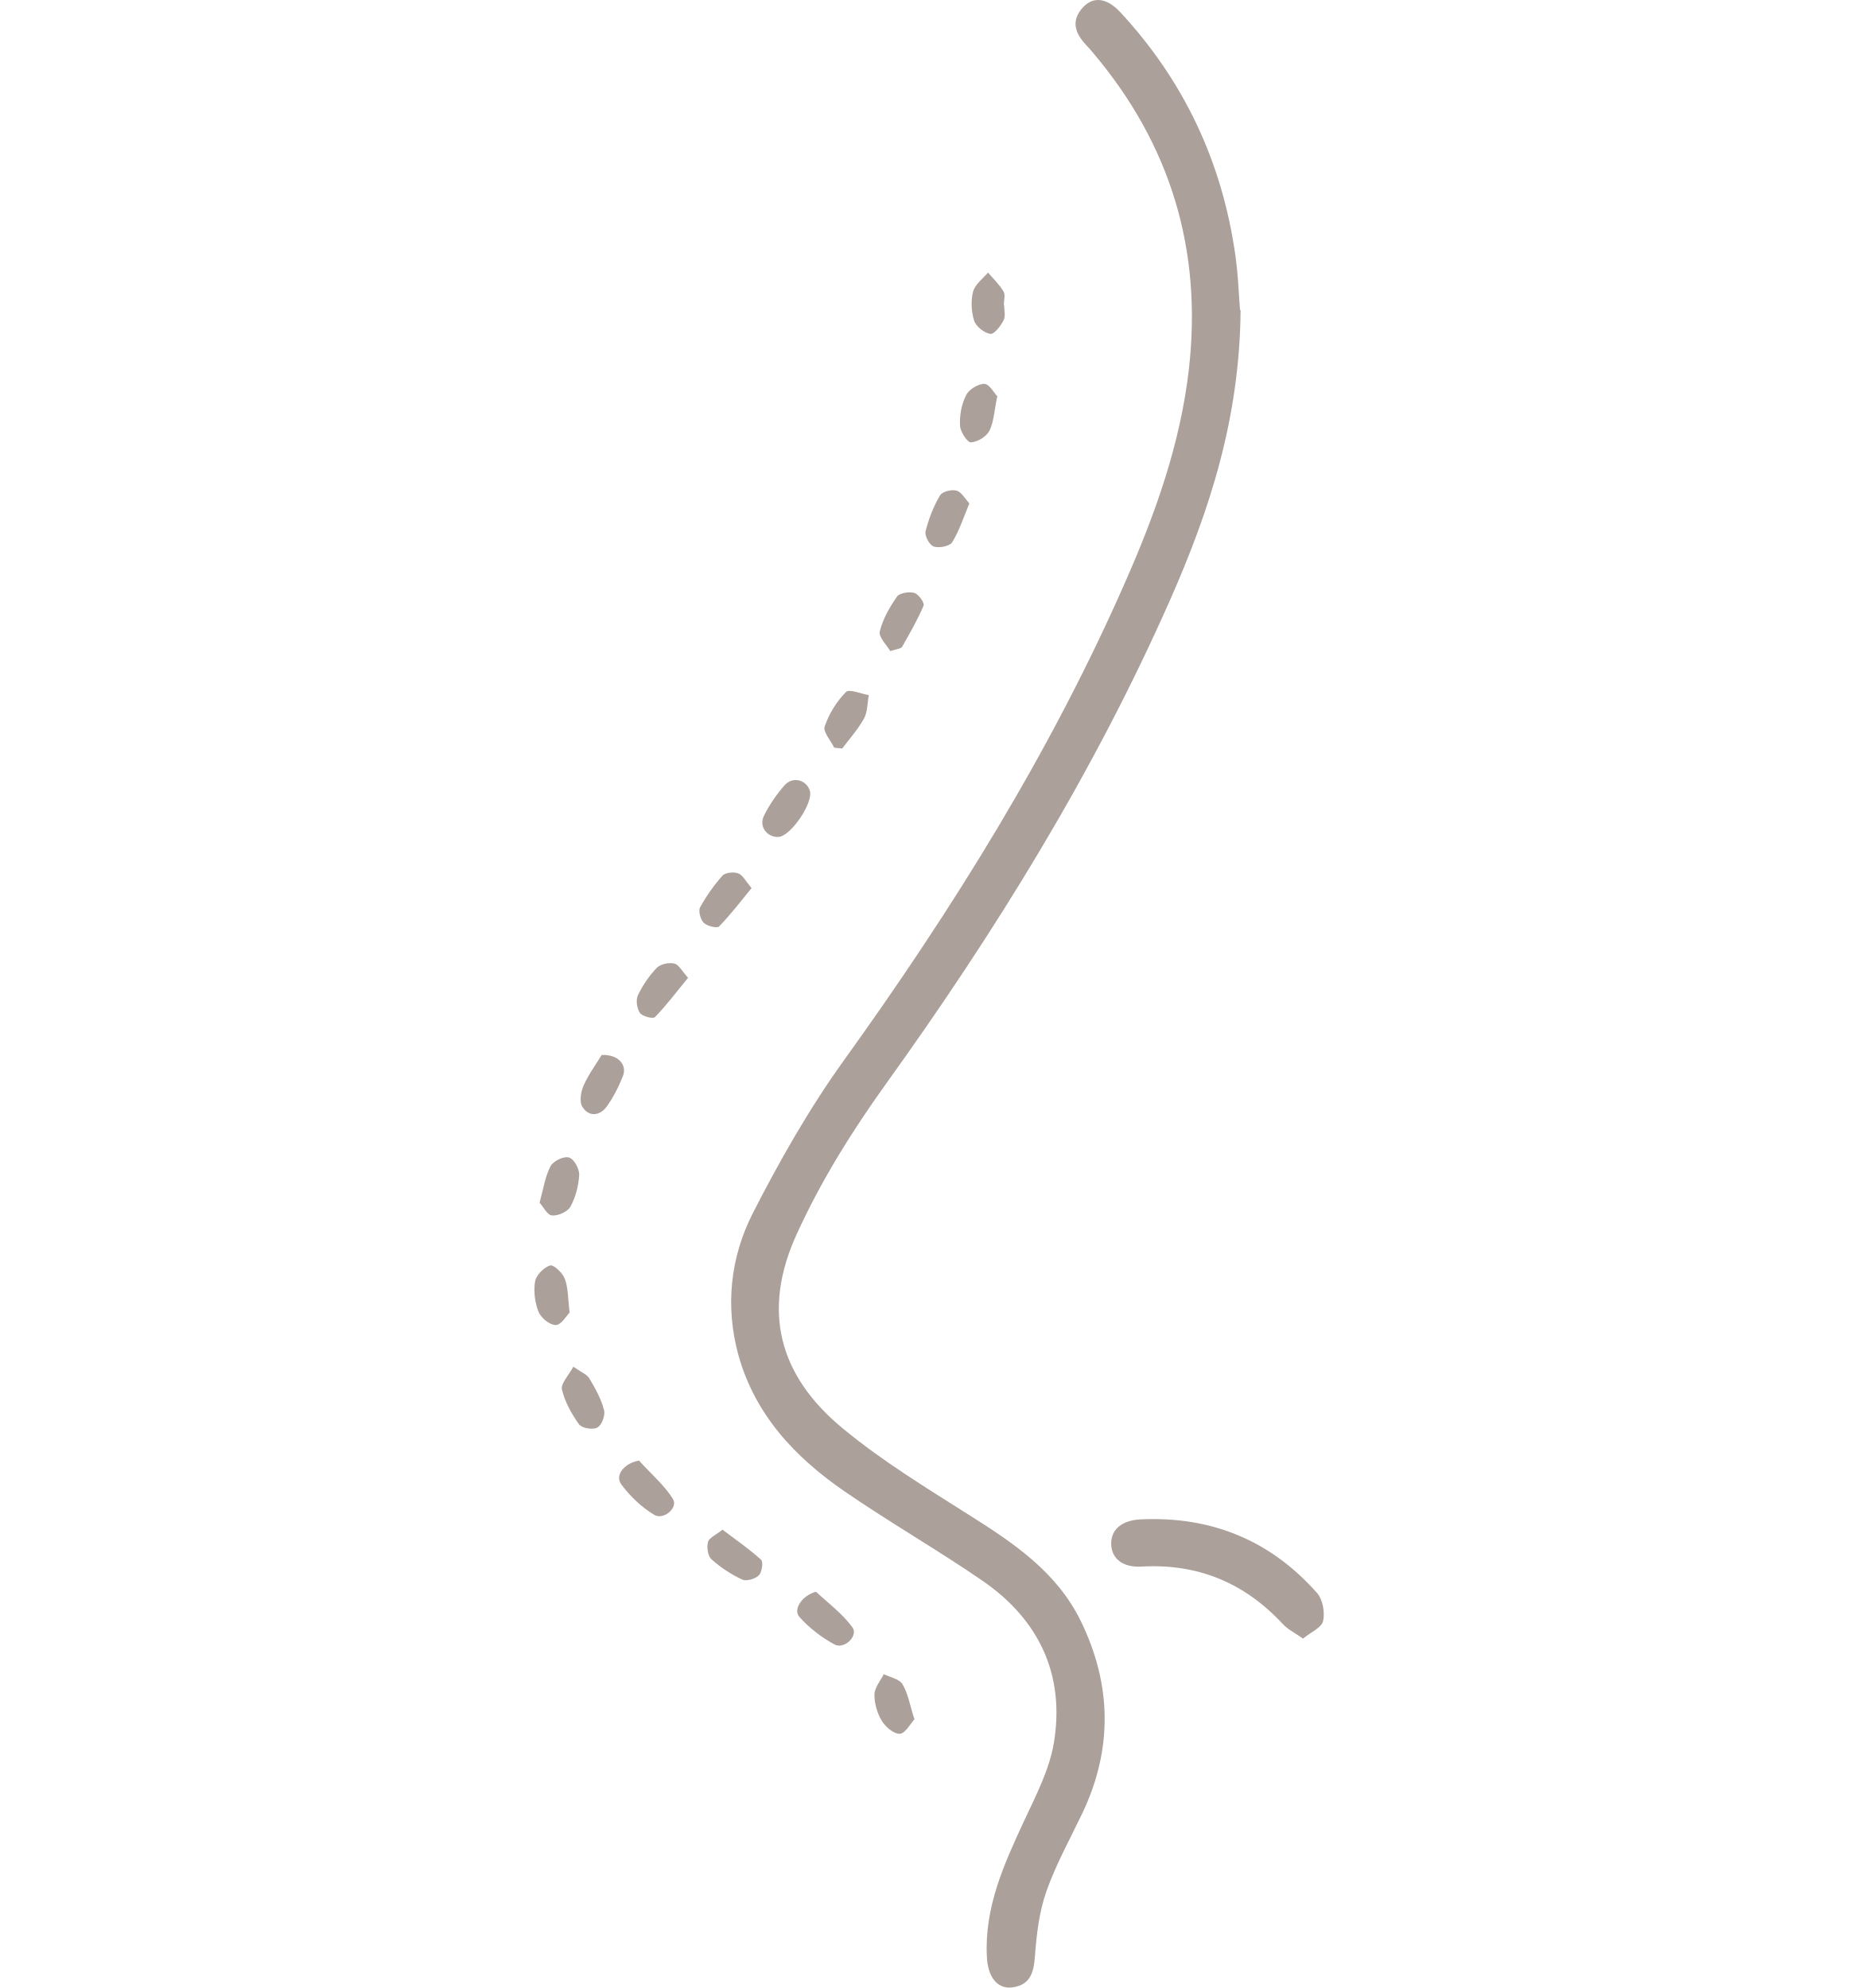
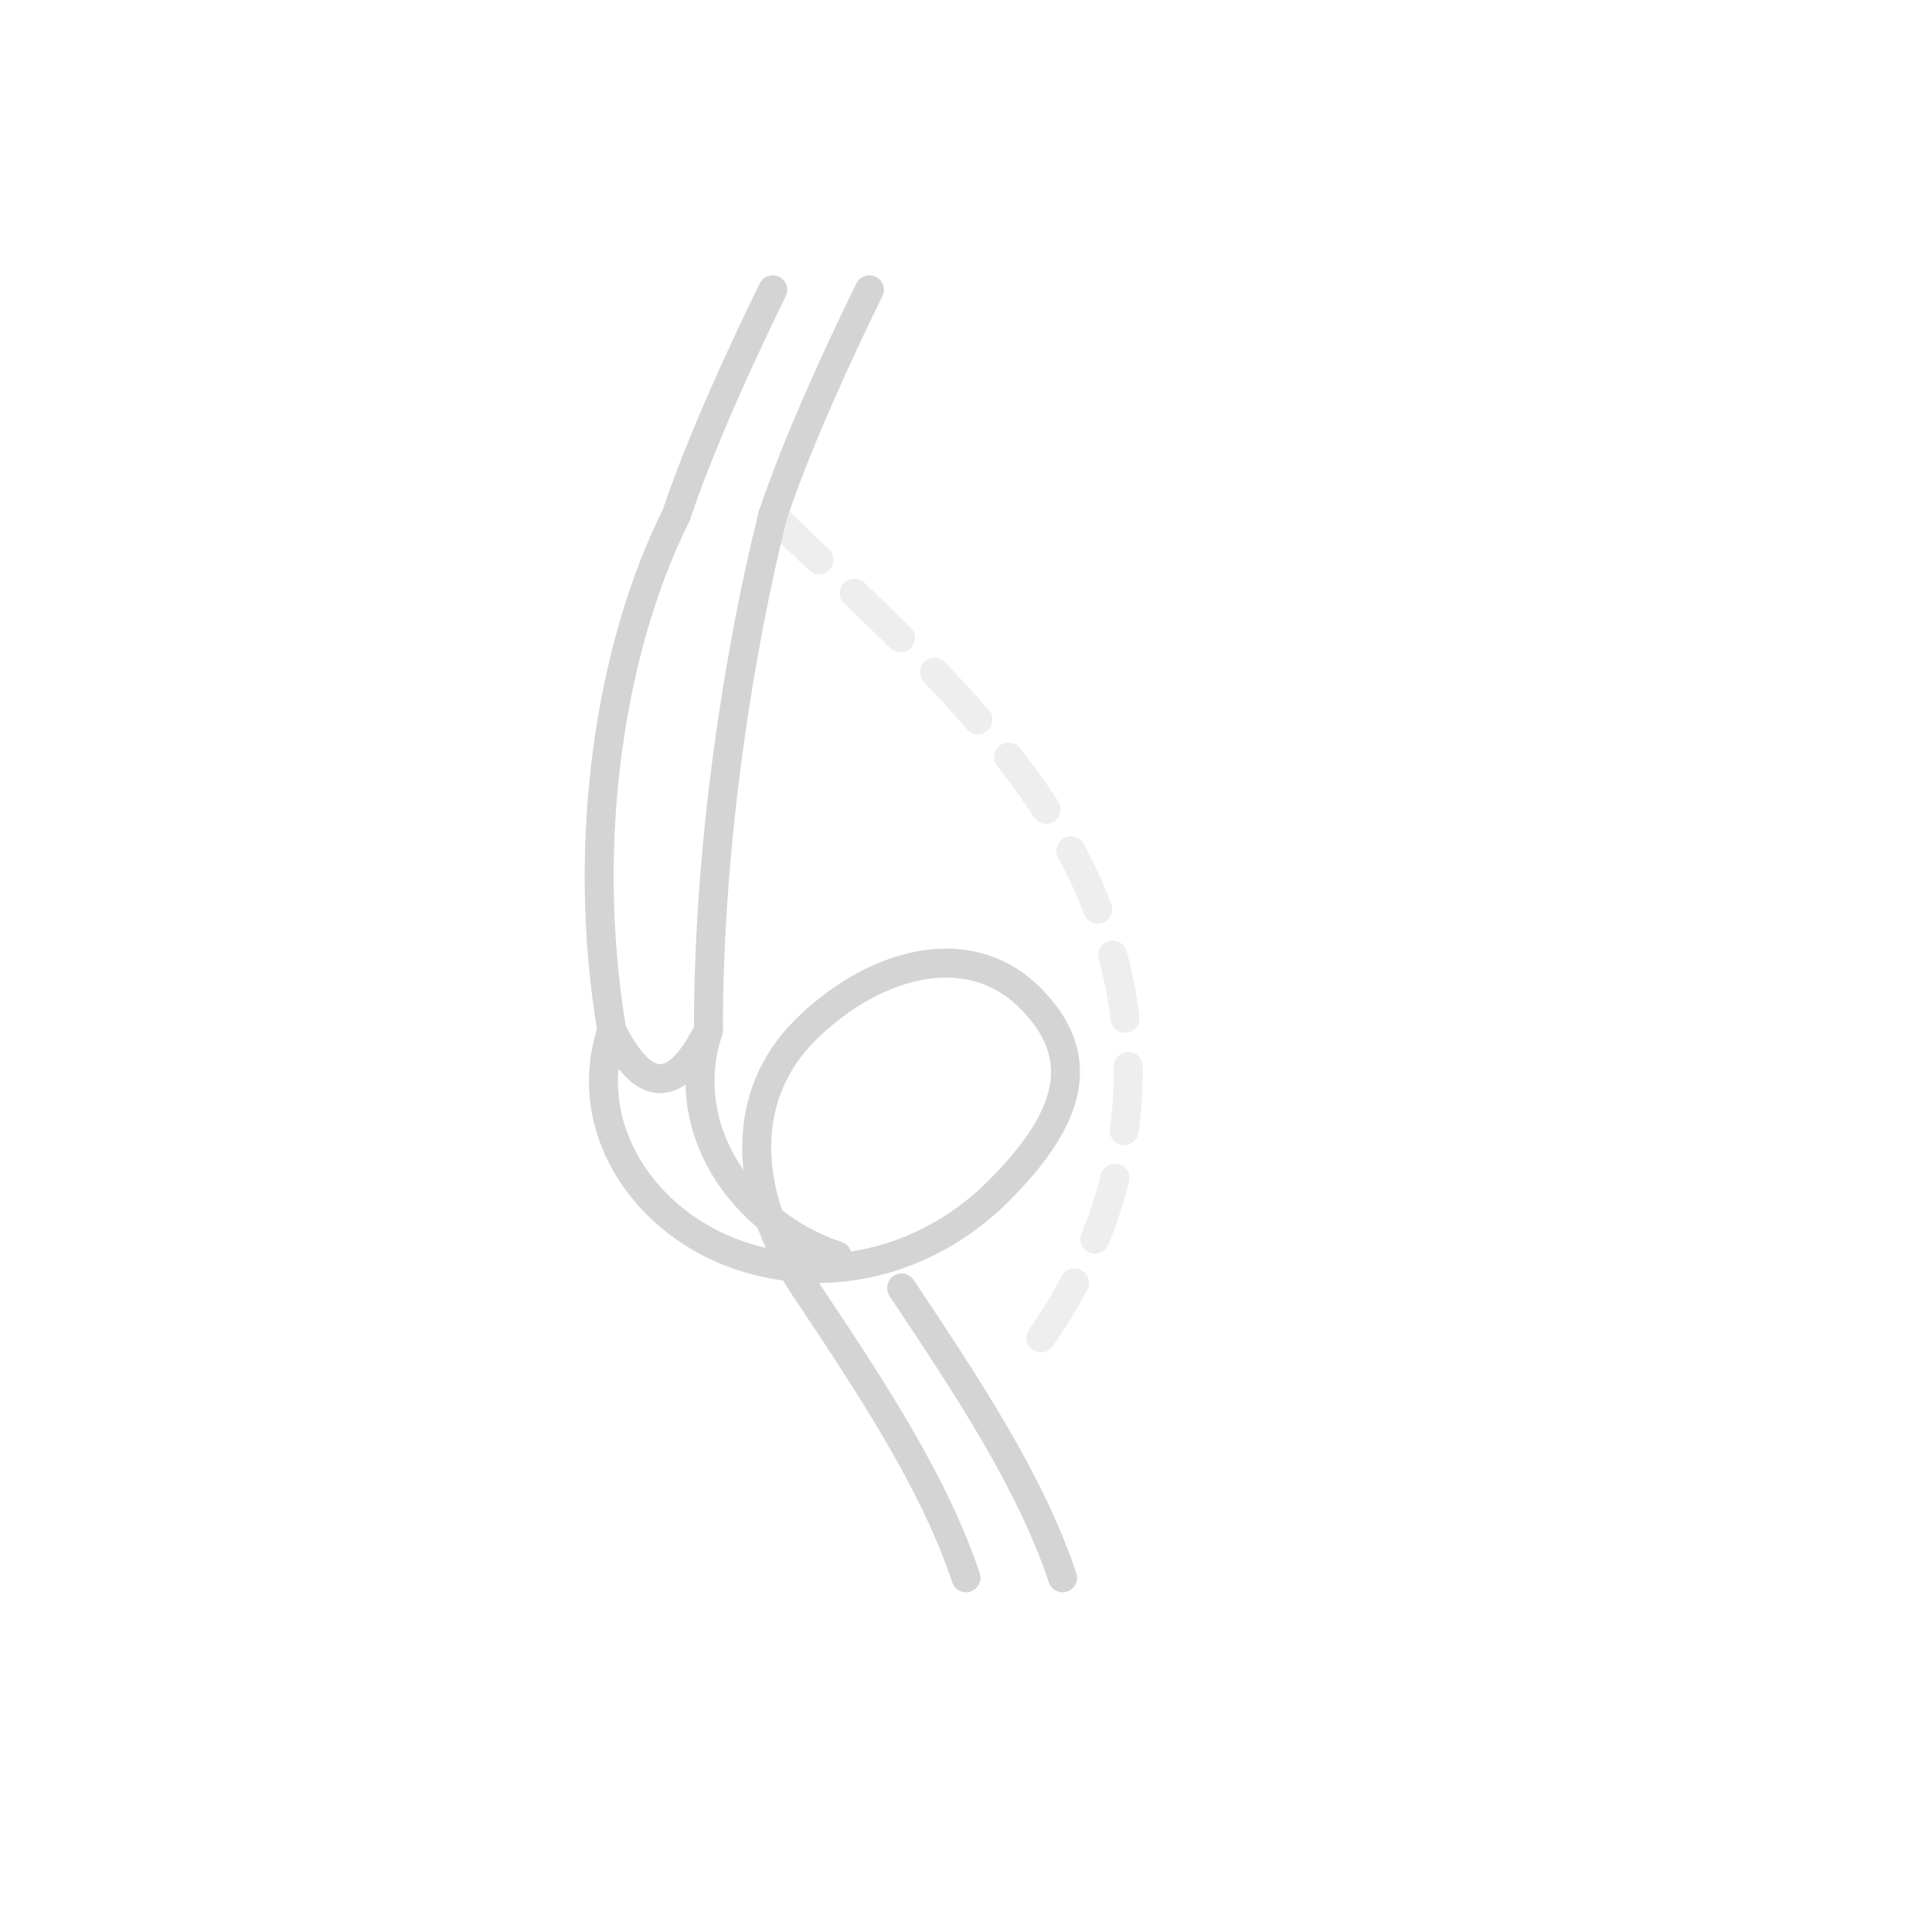
- <svg xmlns="http://www.w3.org/2000/svg" id="katman_1" viewBox="0 0 65.76 70.38">
-   <defs>
-     <style>
-       .cls-1 {
-         fill: #ACA09B;
-       }
-     </style>
-   </defs>
-   <path class="cls-1" d="M43.91,10.98c-.03,3.84-1.1,7.1-2.5,10.27-2.69,6.09-6.17,11.72-10.05,17.12-1.2,1.67-2.31,3.45-3.16,5.32-1.23,2.69-.66,4.99,1.63,6.88,1.39,1.15,2.95,2.1,4.48,3.07,1.57.99,3.09,2.01,3.94,3.74,1.1,2.25,1.14,4.52.07,6.79-.44.92-.94,1.82-1.28,2.78-.26.73-.35,1.53-.41,2.31-.04.58-.17,1.02-.81,1.1-.52.06-.86-.37-.89-1.09-.09-1.74.6-3.26,1.31-4.79.42-.9.9-1.82,1.06-2.77.4-2.4-.51-4.35-2.5-5.73-1.61-1.11-3.31-2.08-4.92-3.19-1.74-1.2-3.15-2.7-3.74-4.8-.48-1.74-.29-3.47.5-5.03.95-1.86,1.99-3.69,3.2-5.38,3.87-5.38,7.36-10.97,10.02-17.05,1.05-2.39,1.92-4.84,2.22-7.46.48-4.23-.65-7.96-3.4-11.21-.08-.09-.15-.18-.23-.26-.4-.42-.56-.87-.11-1.35.37-.39.85-.32,1.32.19,2.25,2.43,3.59,5.29,4.06,8.56.11.76.13,1.53.17,1.97Z" />
-   <path class="cls-1" d="M46.12,58.01c-.3-.21-.55-.33-.73-.53-1.35-1.45-3-2.13-4.98-2.02-.67.04-1.07-.28-1.08-.8-.01-.51.38-.84,1.04-.87,2.5-.12,4.6.74,6.25,2.61.2.23.28.69.21.99-.05.23-.43.39-.71.62Z" />
-   <path class="cls-1" d="M32.38,60.85c-.16.18-.34.52-.53.53-.21.01-.51-.24-.64-.46-.16-.26-.26-.61-.26-.92,0-.25.21-.49.33-.73.23.11.55.17.66.35.2.33.26.73.42,1.23Z" />
-   <path class="cls-1" d="M29.52,26.46c-.12-.25-.4-.56-.33-.74.15-.45.42-.88.75-1.22.11-.12.53.06.81.11-.05.28-.04.59-.17.83-.21.38-.51.71-.77,1.06-.09-.01-.19-.02-.28-.03Z" />
-   <path class="cls-1" d="M21.3,37.35c.59-.03.9.36.75.74-.15.38-.34.76-.58,1.09-.25.34-.64.36-.86,0-.11-.18-.05-.54.05-.76.19-.42.47-.79.64-1.08Z" />
-   <path class="cls-1" d="M20.16,46.47c-.11.11-.3.44-.49.44-.21,0-.52-.25-.61-.47-.13-.33-.18-.74-.12-1.08.04-.22.31-.49.53-.56.12-.04.44.26.52.47.12.31.11.68.17,1.2Z" />
-   <path class="cls-1" d="M20.3,48.39c.29.2.48.27.56.41.21.35.42.73.52,1.12.05.18-.08.54-.24.62-.16.09-.55.02-.65-.12-.26-.37-.5-.79-.6-1.23-.05-.2.23-.49.4-.8Z" />
-   <path class="cls-1" d="M28.88,56.35c.44.41.94.78,1.29,1.26.22.3-.28.79-.63.61-.46-.25-.89-.58-1.24-.97-.25-.27.1-.78.59-.9Z" />
-   <path class="cls-1" d="M35.54,10.79c0,.19.06.4-.02.55-.1.2-.33.5-.47.48-.21-.03-.5-.26-.57-.46-.1-.32-.12-.71-.04-1.03.07-.26.34-.46.53-.68.19.22.4.42.55.67.07.12.01.32.01.48Z" />
-   <path class="cls-1" d="M35.3,14.02c-.11.52-.12.91-.28,1.23-.11.21-.42.4-.66.41-.12,0-.37-.37-.38-.59-.02-.36.05-.75.21-1.07.1-.21.42-.41.65-.41.17,0,.34.31.45.43Z" />
-   <path class="cls-1" d="M26.61,31.43c-.4.49-.75.95-1.16,1.37-.07.07-.42-.01-.54-.13-.12-.12-.2-.42-.13-.55.22-.4.49-.78.79-1.12.1-.11.4-.14.56-.08.16.06.26.27.47.52Z" />
-   <path class="cls-1" d="M25.58,54.16c.48.36.94.68,1.36,1.06.08.08.03.44-.08.55-.13.13-.44.22-.59.15-.39-.18-.77-.43-1.09-.72-.13-.12-.17-.43-.12-.61.04-.15.28-.25.52-.44Z" />
-   <path class="cls-1" d="M34.31,17.82c-.21.51-.36.98-.61,1.38-.09.14-.46.21-.65.15-.15-.05-.33-.38-.29-.54.11-.44.28-.88.51-1.27.08-.14.41-.22.59-.17.17.05.3.29.45.45Z" />
-   <path class="cls-1" d="M27.56,29.63c-.41.02-.71-.37-.52-.75.19-.39.45-.76.73-1.08.28-.32.76-.2.89.18.15.42-.67,1.63-1.11,1.65Z" />
-   <path class="cls-1" d="M24.35,34.62c-.41.5-.76.97-1.17,1.39-.07.07-.45-.03-.53-.15-.11-.16-.15-.46-.07-.63.17-.35.4-.69.67-.97.13-.13.42-.19.61-.15.16.03.27.26.49.5Z" />
-   <path class="cls-1" d="M31.51,23.05c-.13-.22-.42-.5-.37-.7.11-.44.35-.86.61-1.23.09-.13.43-.18.61-.13.15.04.37.35.33.45-.21.5-.49.98-.76,1.46-.03.06-.17.07-.42.15Z" />
-   <path class="cls-1" d="M19.1,42.57c.14-.51.2-.94.39-1.29.1-.18.47-.36.65-.3.18.05.37.4.36.62-.02.38-.13.79-.31,1.12-.1.18-.44.33-.65.31-.17-.01-.31-.31-.44-.45Z" />
-   <path class="cls-1" d="M22.63,51.72c.4.45.88.85,1.19,1.35.19.31-.34.77-.68.55-.44-.27-.84-.65-1.15-1.07-.24-.32.11-.76.63-.84Z" />
+ <svg xmlns="http://www.w3.org/2000/svg" viewBox="0 0 120 120" fill="none">
+   <g stroke="#d4d4d4" stroke-width="1.8" stroke-linecap="round" stroke-linejoin="round">
+     <path d="M48 18 C48 18, 44 26, 42 32" />
+     <path d="M54 18 C54 18, 50 26, 48 32" />
+     <path d="M42 32 C38 40, 36 52, 38 64" />
+     <path d="M48 32 C46 40, 44 52, 44 64" />
+     <path d="M38 64 C40 68, 42 68, 44 64" />
+     <path d="M48 32 C54 38, 64 46, 68 56 C72 66, 70 76, 64 84" stroke-dasharray="4 3" opacity="0.4" />
+     <path d="M38 64 C36 70, 40 76, 46 78" />
+     <path d="M44 64 C42 70, 46 76, 52 78" />
+     <path d="M46 78 C52 80, 58 78, 62 74 C66 70, 68 66, 64 62" />
+     <path d="M64 62 C60 58, 54 60, 50 64 C46 68, 46 74, 50 80" />
+     <path d="M50 80 C54 86, 58 92, 60 98" />
+     <path d="M56 80 C60 86, 64 92, 66 98" />
+   </g>
</svg>
